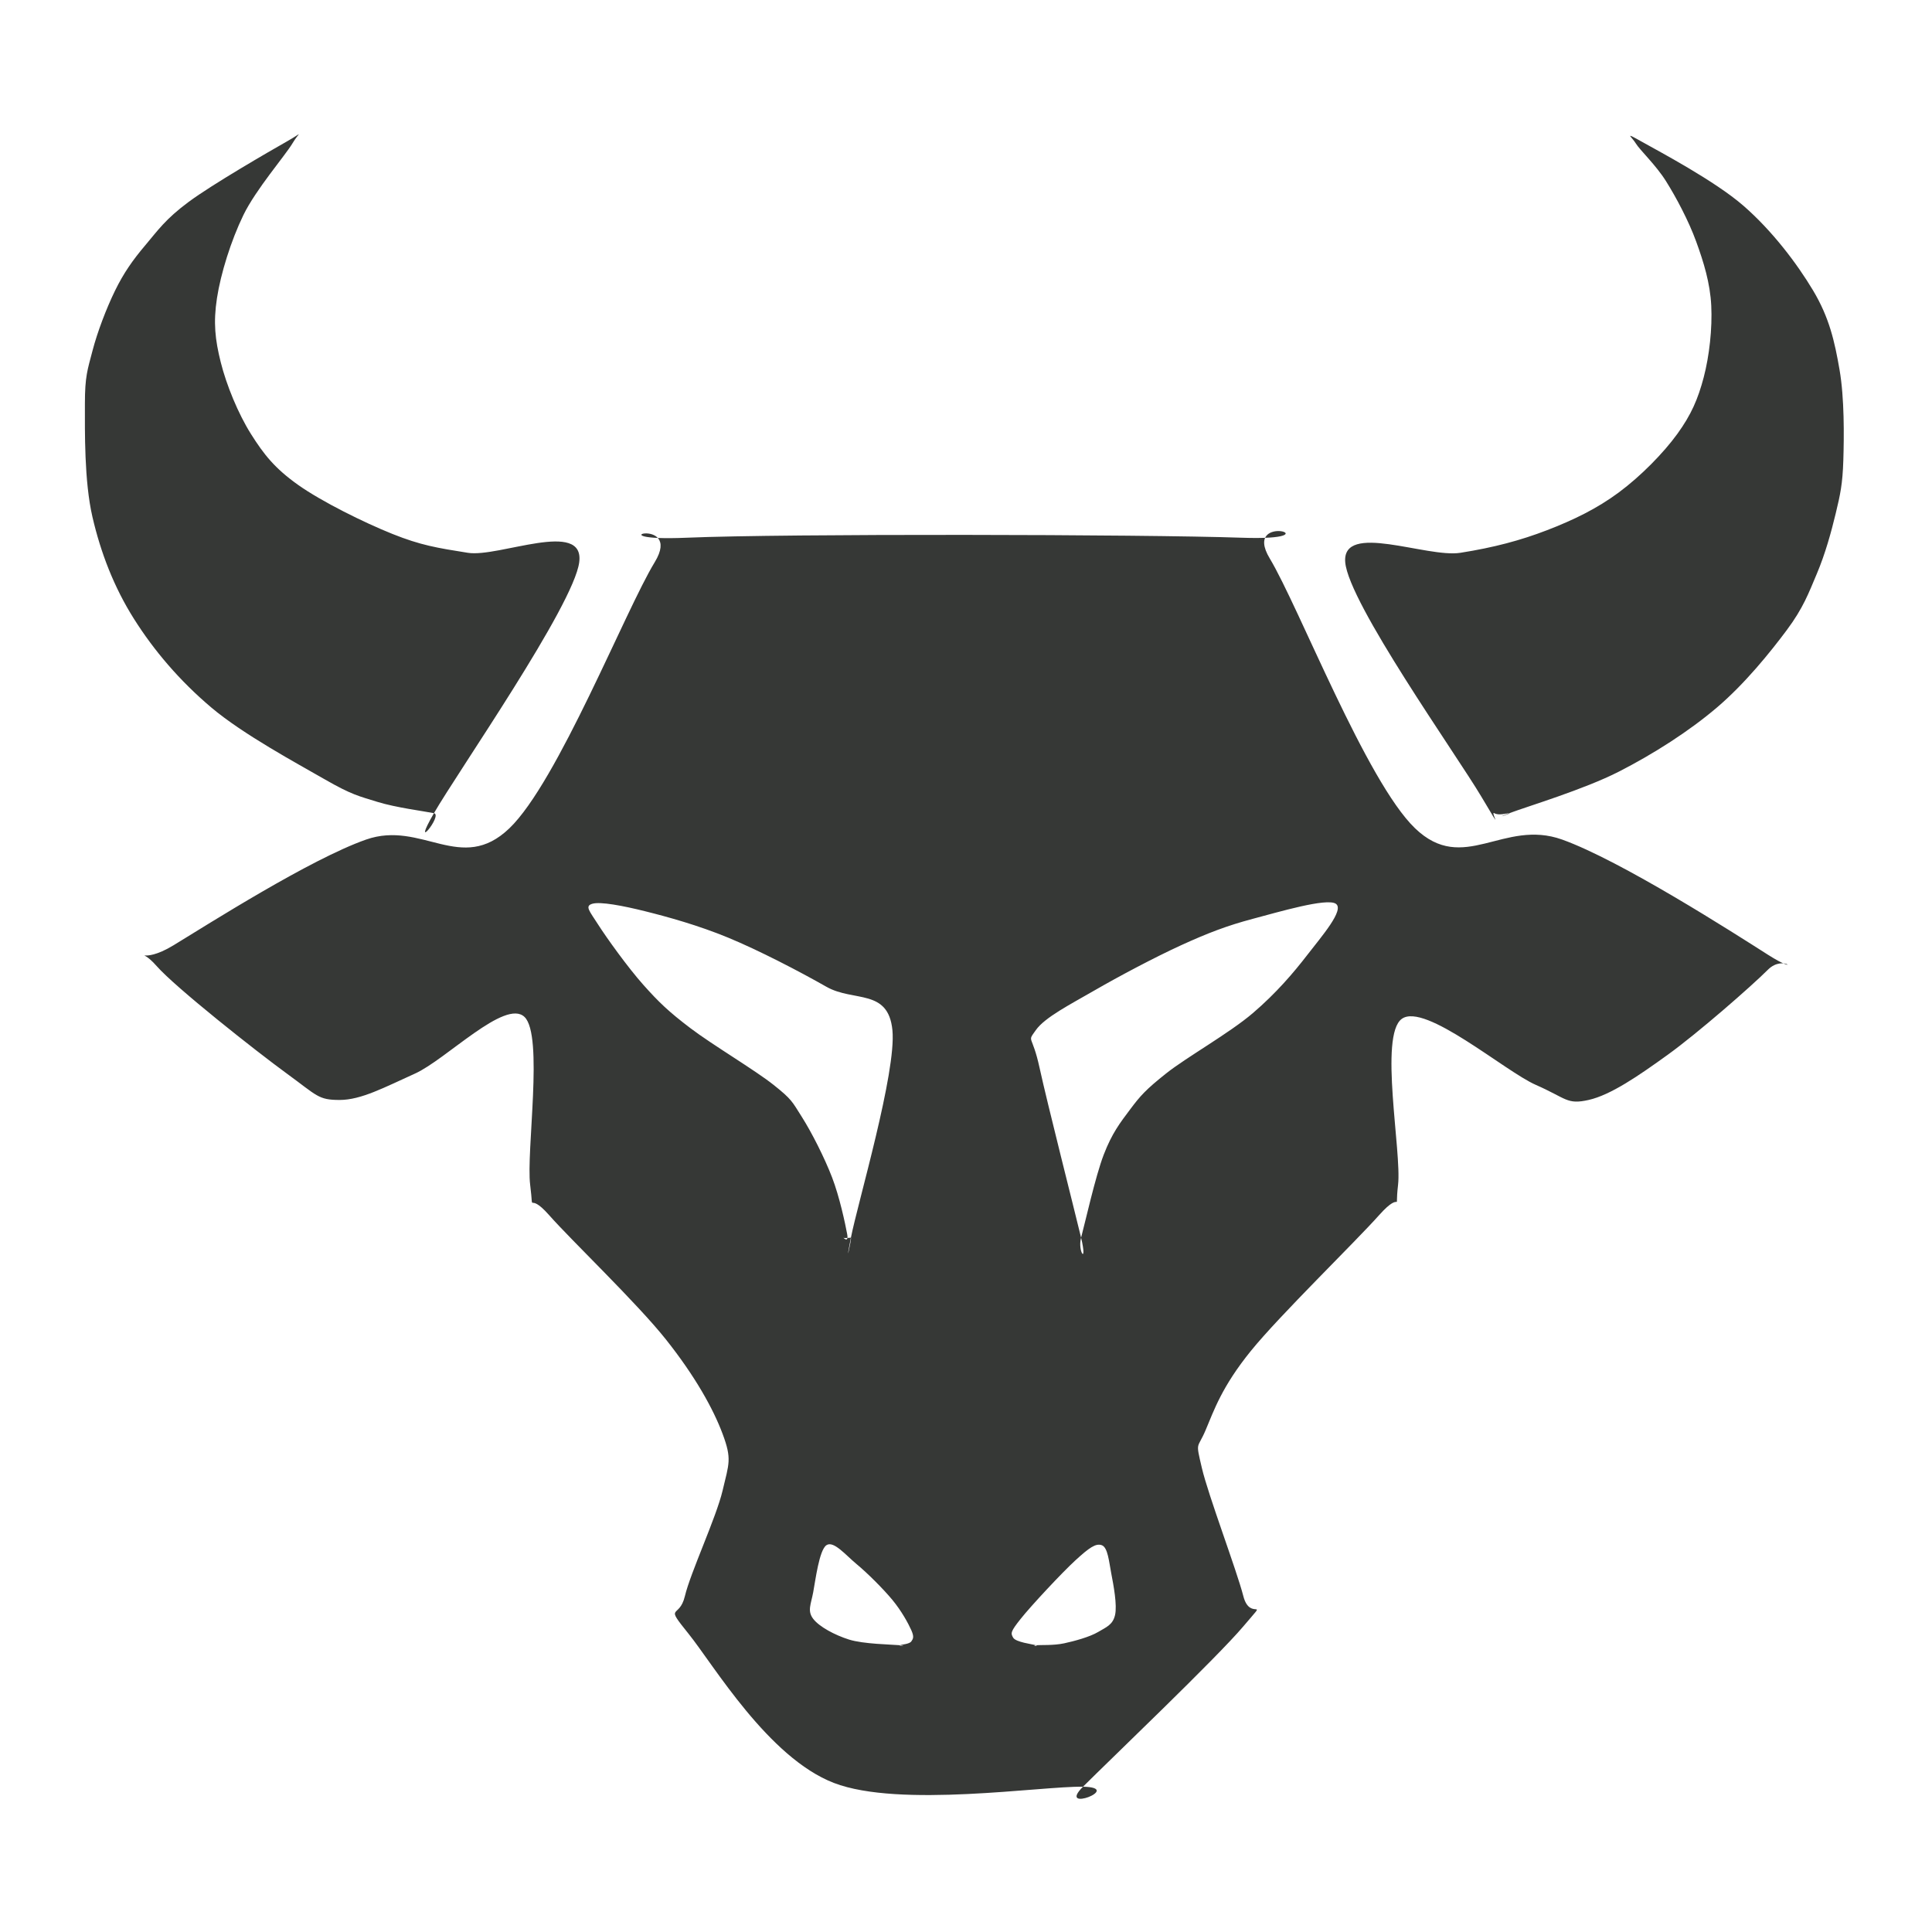
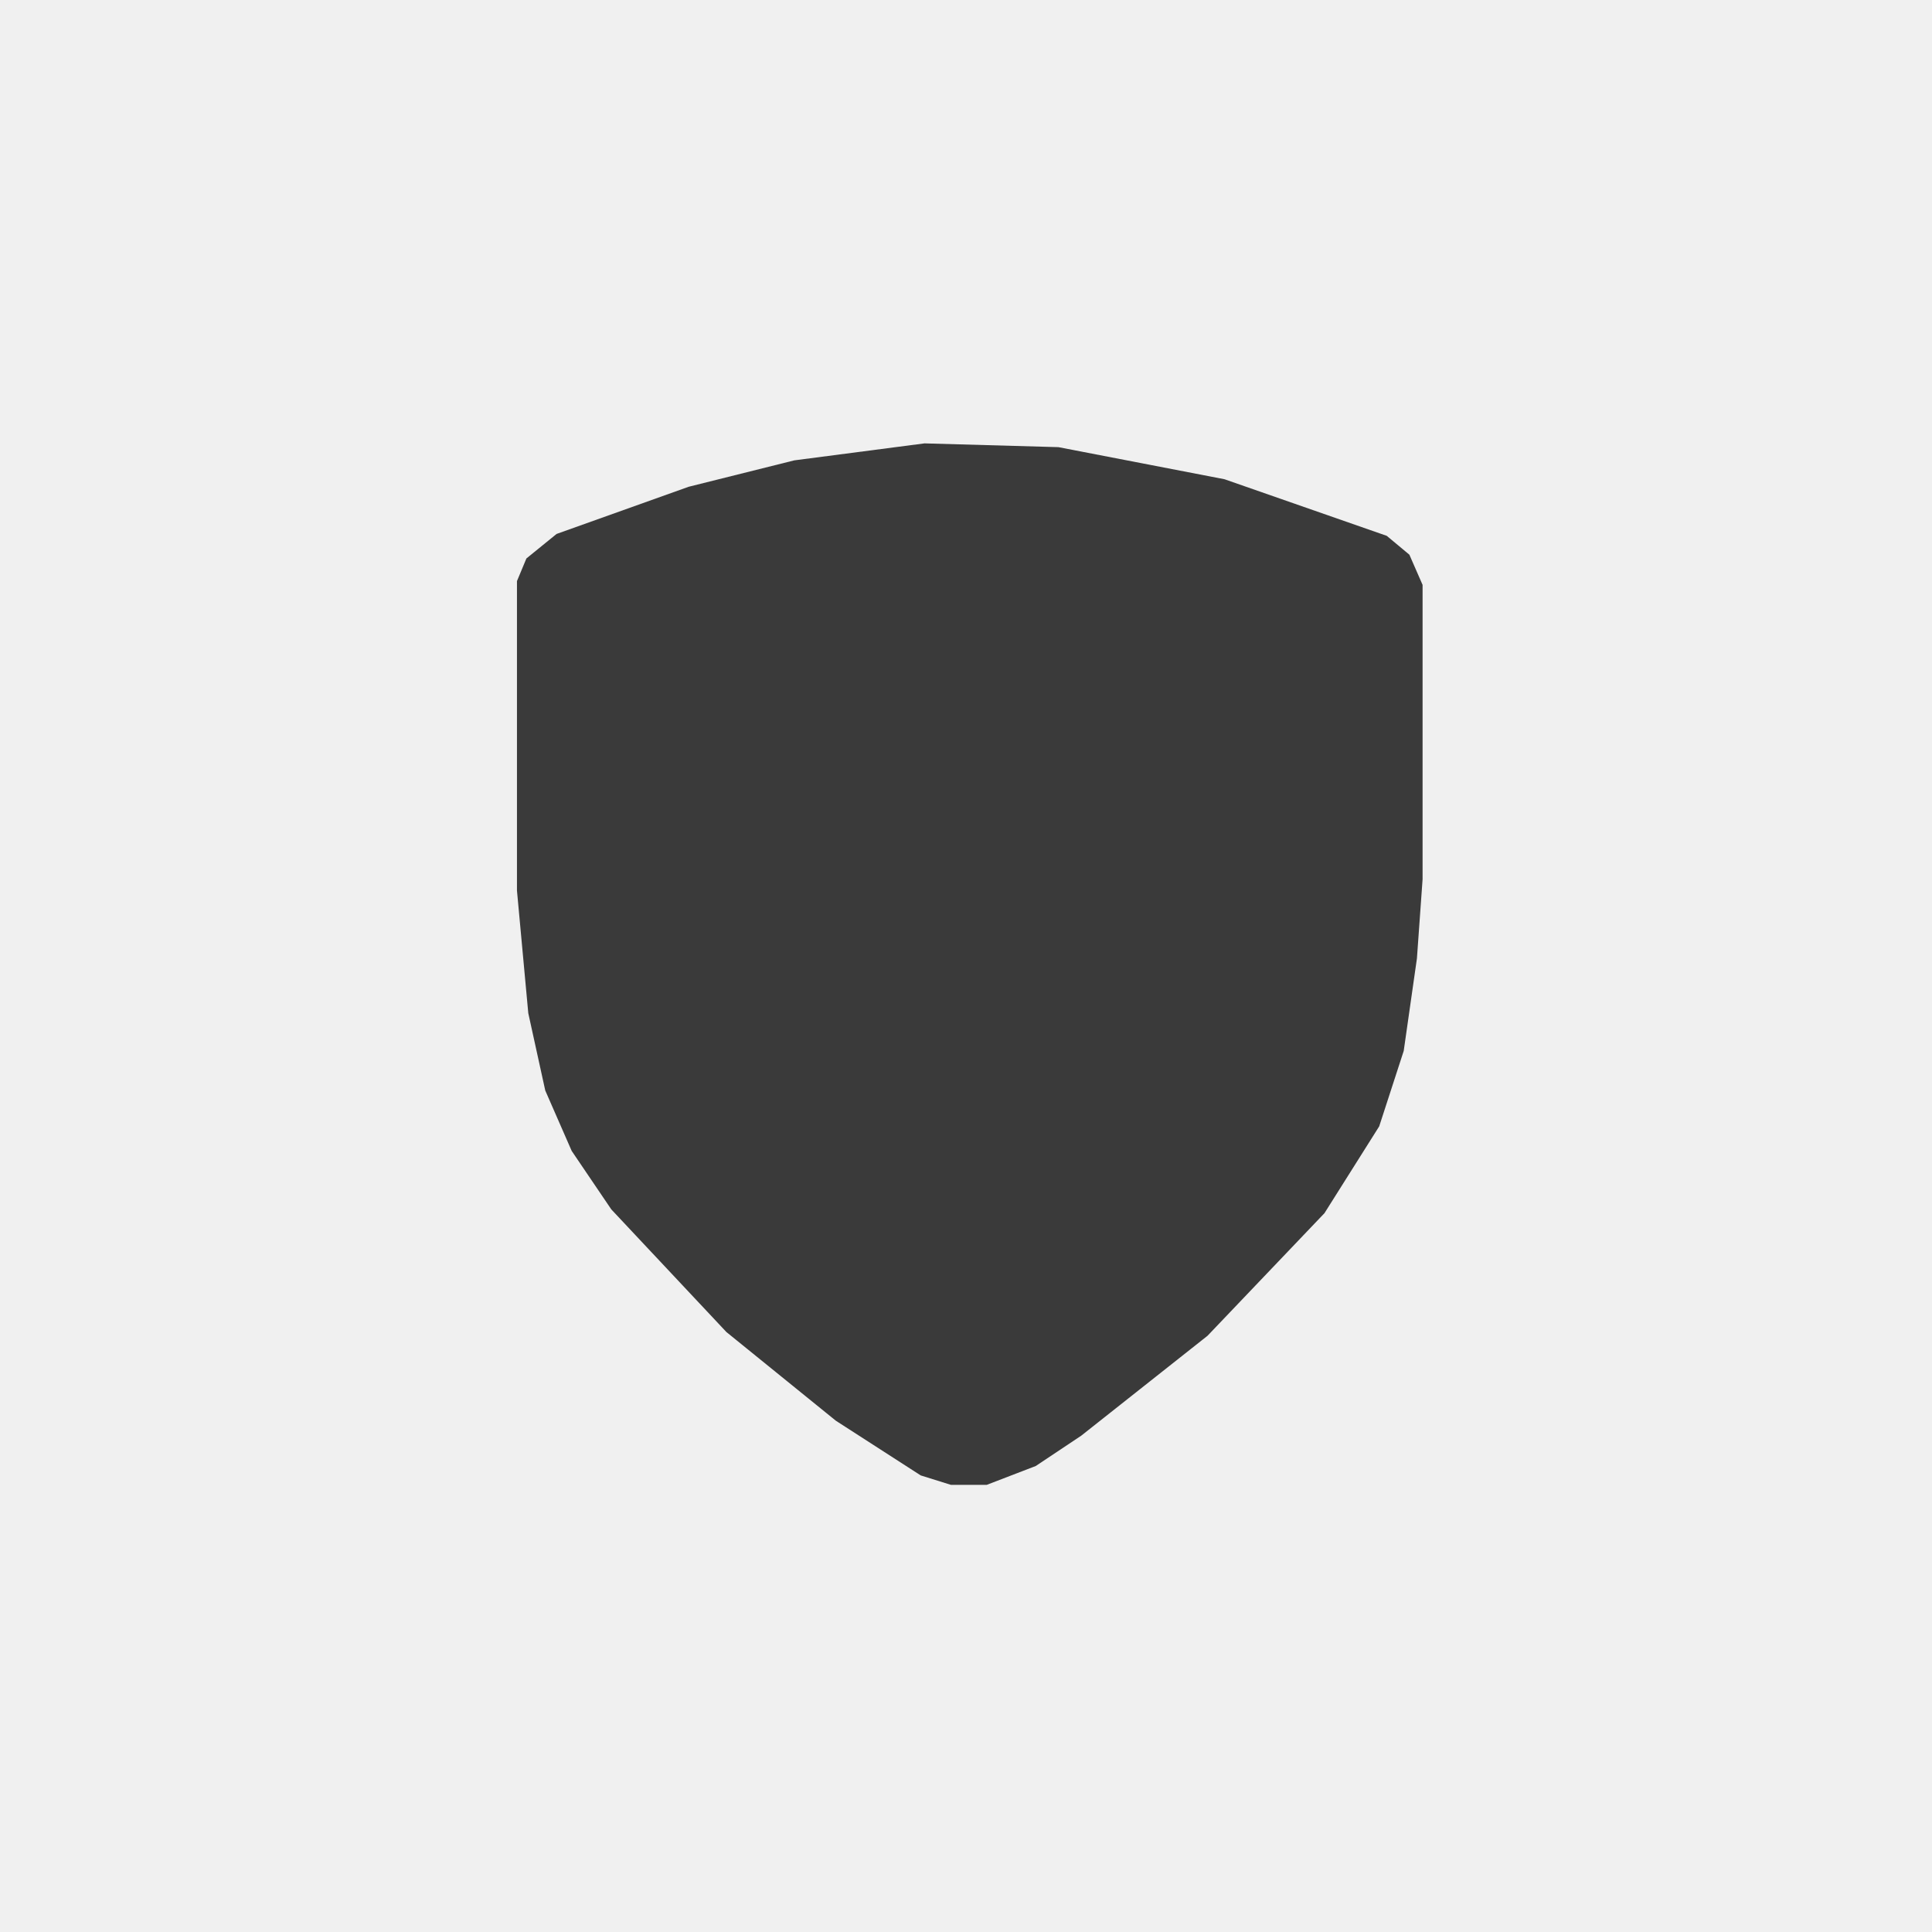
- <svg xmlns="http://www.w3.org/2000/svg" version="1.2" baseProfile="tiny-ps" viewBox="0 0 512 512" width="512" height="512">
-   <rect width="512" height="512" fill="#ffffff" />
-   <path d="M287.0,473.5 C276.0,473.3 238.4,479.2 221.0,472.5 C203.6,465.8 189.1,441.2 182.5,433.0 C175.9,424.8 180.0,429.3 181.5,423.0 C183.0,416.7 189.8,402.2 191.5,395.0 C193.2,387.8 194.0,386.7 191.5,380.0 C189.0,373.3 184.2,364.7 176.5,355.0 C168.8,345.3 151.5,328.8 145.5,322.0 C139.5,315.2 141.6,322.8 140.5,314.0 C139.4,305.2 144.1,274.4 139.0,269.5 C133.9,264.6 118.2,280.8 110.0,284.5 C101.8,288.2 95.7,291.5 90.0,291.5 C84.3,291.5 84.1,290.4 76.0,284.5 C67.9,278.6 46.5,261.7 41.5,256.0 C36.5,250.3 36.8,256.1 46.0,250.5 C55.2,244.9 82.2,227.7 97.0,222.5 C111.8,217.3 122.2,231.8 135.0,219.5 C147.8,207.2 165.7,161.8 173.5,149.0 C181.3,136.2 156.1,143.6 182.0,142.5 C207.9,141.4 303.2,141.6 329.0,142.5 C354.8,143.4 328.8,135.2 336.5,148.0 C344.2,160.8 362.1,207.1 375.0,219.5 C387.9,231.9 398.4,216.9 414.0,222.5 C429.6,228.1 459.4,247.2 468.5,253.0 C477.6,258.8 472.9,252.6 468.5,257.0 C464.1,261.4 449.9,273.8 442.0,279.5 C434.1,285.2 426.8,290.2 421.0,291.5 C415.2,292.8 415.2,291.1 407.0,287.5 C398.8,283.9 377.6,265.6 371.5,270.0 C365.4,274.4 371.5,305.3 370.5,314.0 C369.5,322.7 372.0,314.7 365.5,322.0 C359.0,329.3 339.2,348.5 331.5,358.0 C323.8,367.5 321.7,373.8 319.5,379.0 C317.3,384.2 316.8,381.7 318.5,389.0 C320.2,396.3 327.7,416.0 329.5,423.0 C331.3,430.0 336.6,422.6 329.5,431.0 C322.4,439.4 294.1,466.4 287.0,473.5 C279.9,480.6 298.0,473.7 287.0,473.5 Z M400.0,215.5 C399.3,215.5 397.2,216.2 396.0,215.5 C394.8,214.8 399.1,222.1 392.5,211.0 C385.9,199.9 357.4,159.8 356.5,149.0 C355.6,138.2 378.1,147.9 387.0,146.5 C395.9,145.1 403.0,143.2 410.0,140.5 C417.0,137.8 423.2,134.8 429.0,130.5 C434.8,126.2 440.8,120.1 444.5,115.0 C448.2,109.9 450.0,105.7 451.5,100.0 C453.0,94.3 453.8,87.0 453.5,81.0 C453.2,75.0 451.5,69.5 449.5,64.0 C447.5,58.5 444.2,52.3 441.5,48.0 C438.8,43.7 434.6,39.8 433.5,38.0 C432.4,36.2 430.2,34.8 435.0,37.5 C439.8,40.2 454.4,47.9 462.0,54.5 C469.6,61.1 476.2,69.8 480.5,77.0 C484.8,84.2 486.2,90.5 487.5,98.0 C488.8,105.5 488.7,115.7 488.5,122.0 C488.3,128.3 487.7,131.0 486.5,136.0 C485.3,141.0 483.7,146.8 481.5,152.0 C479.3,157.2 477.9,161.1 473.5,167.0 C469.1,172.9 462.4,181.2 455.0,187.5 C447.6,193.8 438.2,199.8 429.0,204.5 C419.8,209.2 404.8,213.7 400.0,215.5 C395.2,217.3 400.7,215.5 400.0,215.5 Z M115.0,215.5 C112.5,215.0 104.8,214.0 100.0,212.5 C95.2,211.0 93.3,210.7 86.0,206.5 C78.7,202.3 64.4,194.6 56.0,187.5 C47.6,180.4 40.8,172.4 35.5,164.0 C30.2,155.6 26.7,146.5 24.5,137.0 C22.3,127.5 22.5,114.3 22.5,107.0 C22.5,99.7 23.2,98.0 24.5,93.0 C25.8,88.0 28.2,81.7 30.5,77.0 C32.8,72.3 35.2,68.9 38.5,65.0 C41.8,61.1 43.8,58.1 50.0,53.5 C56.2,48.9 71.4,40.1 76.0,37.5 C80.6,34.9 79.4,34.8 77.5,38.0 C75.6,41.2 67.8,50.2 64.5,57.0 C61.2,63.8 58.5,72.5 57.5,79.0 C56.5,85.5 57.0,90.0 58.5,96.0 C60.0,102.0 63.1,109.6 66.5,115.0 C69.9,120.4 72.8,124.1 79.0,128.5 C85.2,132.9 96.5,138.5 104.0,141.5 C111.5,144.5 115.8,145.2 124.0,146.5 C132.2,147.8 155.0,137.5 153.5,149.0 C152.0,160.5 121.4,204.4 115.0,215.5 C108.6,226.6 117.5,216.0 115.0,215.5 Z M225.5,328.0 C227.3,318.8 237.6,284.1 236.5,273.0 C235.4,261.9 226.2,265.6 219.0,261.5 C211.8,257.4 201.0,251.8 193.0,248.5 C185.0,245.2 177.0,243.0 171.0,241.5 C165.0,240.0 159.1,238.9 157.0,239.5 C154.9,240.1 156.2,241.4 158.5,245.0 C160.8,248.6 166.4,256.4 170.5,261.0 C174.6,265.6 177.2,268.1 183.0,272.5 C188.8,276.9 200.1,283.6 205.0,287.5 C209.9,291.4 209.9,291.9 212.5,296.0 C215.1,300.1 218.5,306.8 220.5,312.0 C222.5,317.2 224.0,324.3 224.5,327.0 C225.0,329.7 223.3,327.8 223.5,328.0 C223.7,328.2 225.2,328.0 225.5,328.0 C225.8,328.0 223.7,337.2 225.5,328.0 Z M286.5,328.0 C287.5,324.3 290.3,311.7 292.5,306.0 C294.7,300.3 296.8,297.6 299.5,294.0 C302.2,290.4 303.6,288.8 309.0,284.5 C314.4,280.2 325.8,273.8 332.0,268.5 C338.2,263.2 342.8,257.8 346.5,253.0 C350.2,248.2 356.4,241.1 354.0,239.5 C351.6,237.9 338.8,241.7 332.0,243.5 C325.2,245.3 320.0,247.3 313.0,250.5 C306.0,253.7 296.4,258.8 290.0,262.5 C283.6,266.2 276.9,269.6 274.5,273.0 C272.1,276.4 273.5,273.8 275.5,283.0 C277.5,292.2 284.7,320.5 286.5,328.0 C288.3,335.5 285.5,331.7 286.5,328.0 Z M238.5,436.0 C239.0,435.8 241.0,435.7 241.5,435.0 C242.0,434.3 242.3,433.8 241.5,432.0 C240.7,430.2 238.9,426.9 236.5,424.0 C234.1,421.1 229.9,416.9 227.0,414.5 C224.1,412.1 220.9,408.2 219.0,409.5 C217.1,410.8 216.1,418.8 215.5,422.0 C214.9,425.2 213.9,426.9 215.5,429.0 C217.1,431.1 221.2,433.3 225.0,434.5 C228.8,435.7 236.2,435.8 238.5,436.0 C240.8,436.2 238.0,436.2 238.5,436.0 Z M274.5,436.0 C275.8,435.9 279.2,436.1 282.0,435.5 C284.8,434.9 288.8,433.8 291.0,432.5 C293.2,431.2 294.9,430.6 295.5,428.0 C296.1,425.4 295.1,420.1 294.5,417.0 C293.9,413.9 293.6,410.1 292.0,409.5 C290.4,408.9 288.6,410.2 285.0,413.5 C281.4,416.8 273.2,425.6 270.5,429.0 C267.8,432.4 267.8,432.8 268.5,434.0 C269.2,435.2 273.5,435.7 274.5,436.0 C275.5,436.3 273.2,436.1 274.5,436.0 Z" fill="#363836" fill-rule="evenodd" />
+ <svg xmlns="http://www.w3.org/2000/svg" viewBox="0 0 512 512" width="512" height="512">
+   <path d="M245.0,117.5 L280.5,118.5 L324.5,127.0 L367.5,142.0 L373.5,147.0 L377.0,155.0 L377.0,233.0 L375.5,254.0 L372.0,278.5 L365.5,298.5 L351.0,321.5 L320.0,354.0 L286.5,380.5 L274.5,388.5 L261.5,393.5 L252.0,393.5 L244.0,391.0 L221.5,376.5 L192.5,353.0 L162.0,320.5 L151.5,305.0 L144.5,289.0 L140.0,268.5 L137.0,236.0 L137.0,154.0 L139.5,148.0 L147.5,141.5 L182.5,129.0 L210.5,122.0 L245.0,117.5 Z" fill="#3a3a3a" />
+   <path d="M185.0,180.0 L188.0,185.0 L195.5,191.5 L224.0,206.0 L241.0,216.5 L244.0,219.5 L252.5,245.0 L257.0,278.5 L261.0,246.0 L269.0,220.5 L272.0,217.0 L292.5,204.5 L320.5,190.0 L328.5,180.5 L327.0,189.0 L322.0,200.0 L290.0,232.5 L281.0,244.5 L275.0,256.0 L270.5,269.0 L266.5,287.0 L263.5,323.5 L262.5,325.0 L252.5,325.5 L250.0,323.0 L249.0,301.0 L246.0,280.5 L241.0,262.0 L235.0,248.5 L222.0,230.5 L192.5,201.0 L188.0,192.5 L185.0,180.0 Z" fill="none" />
</svg>
